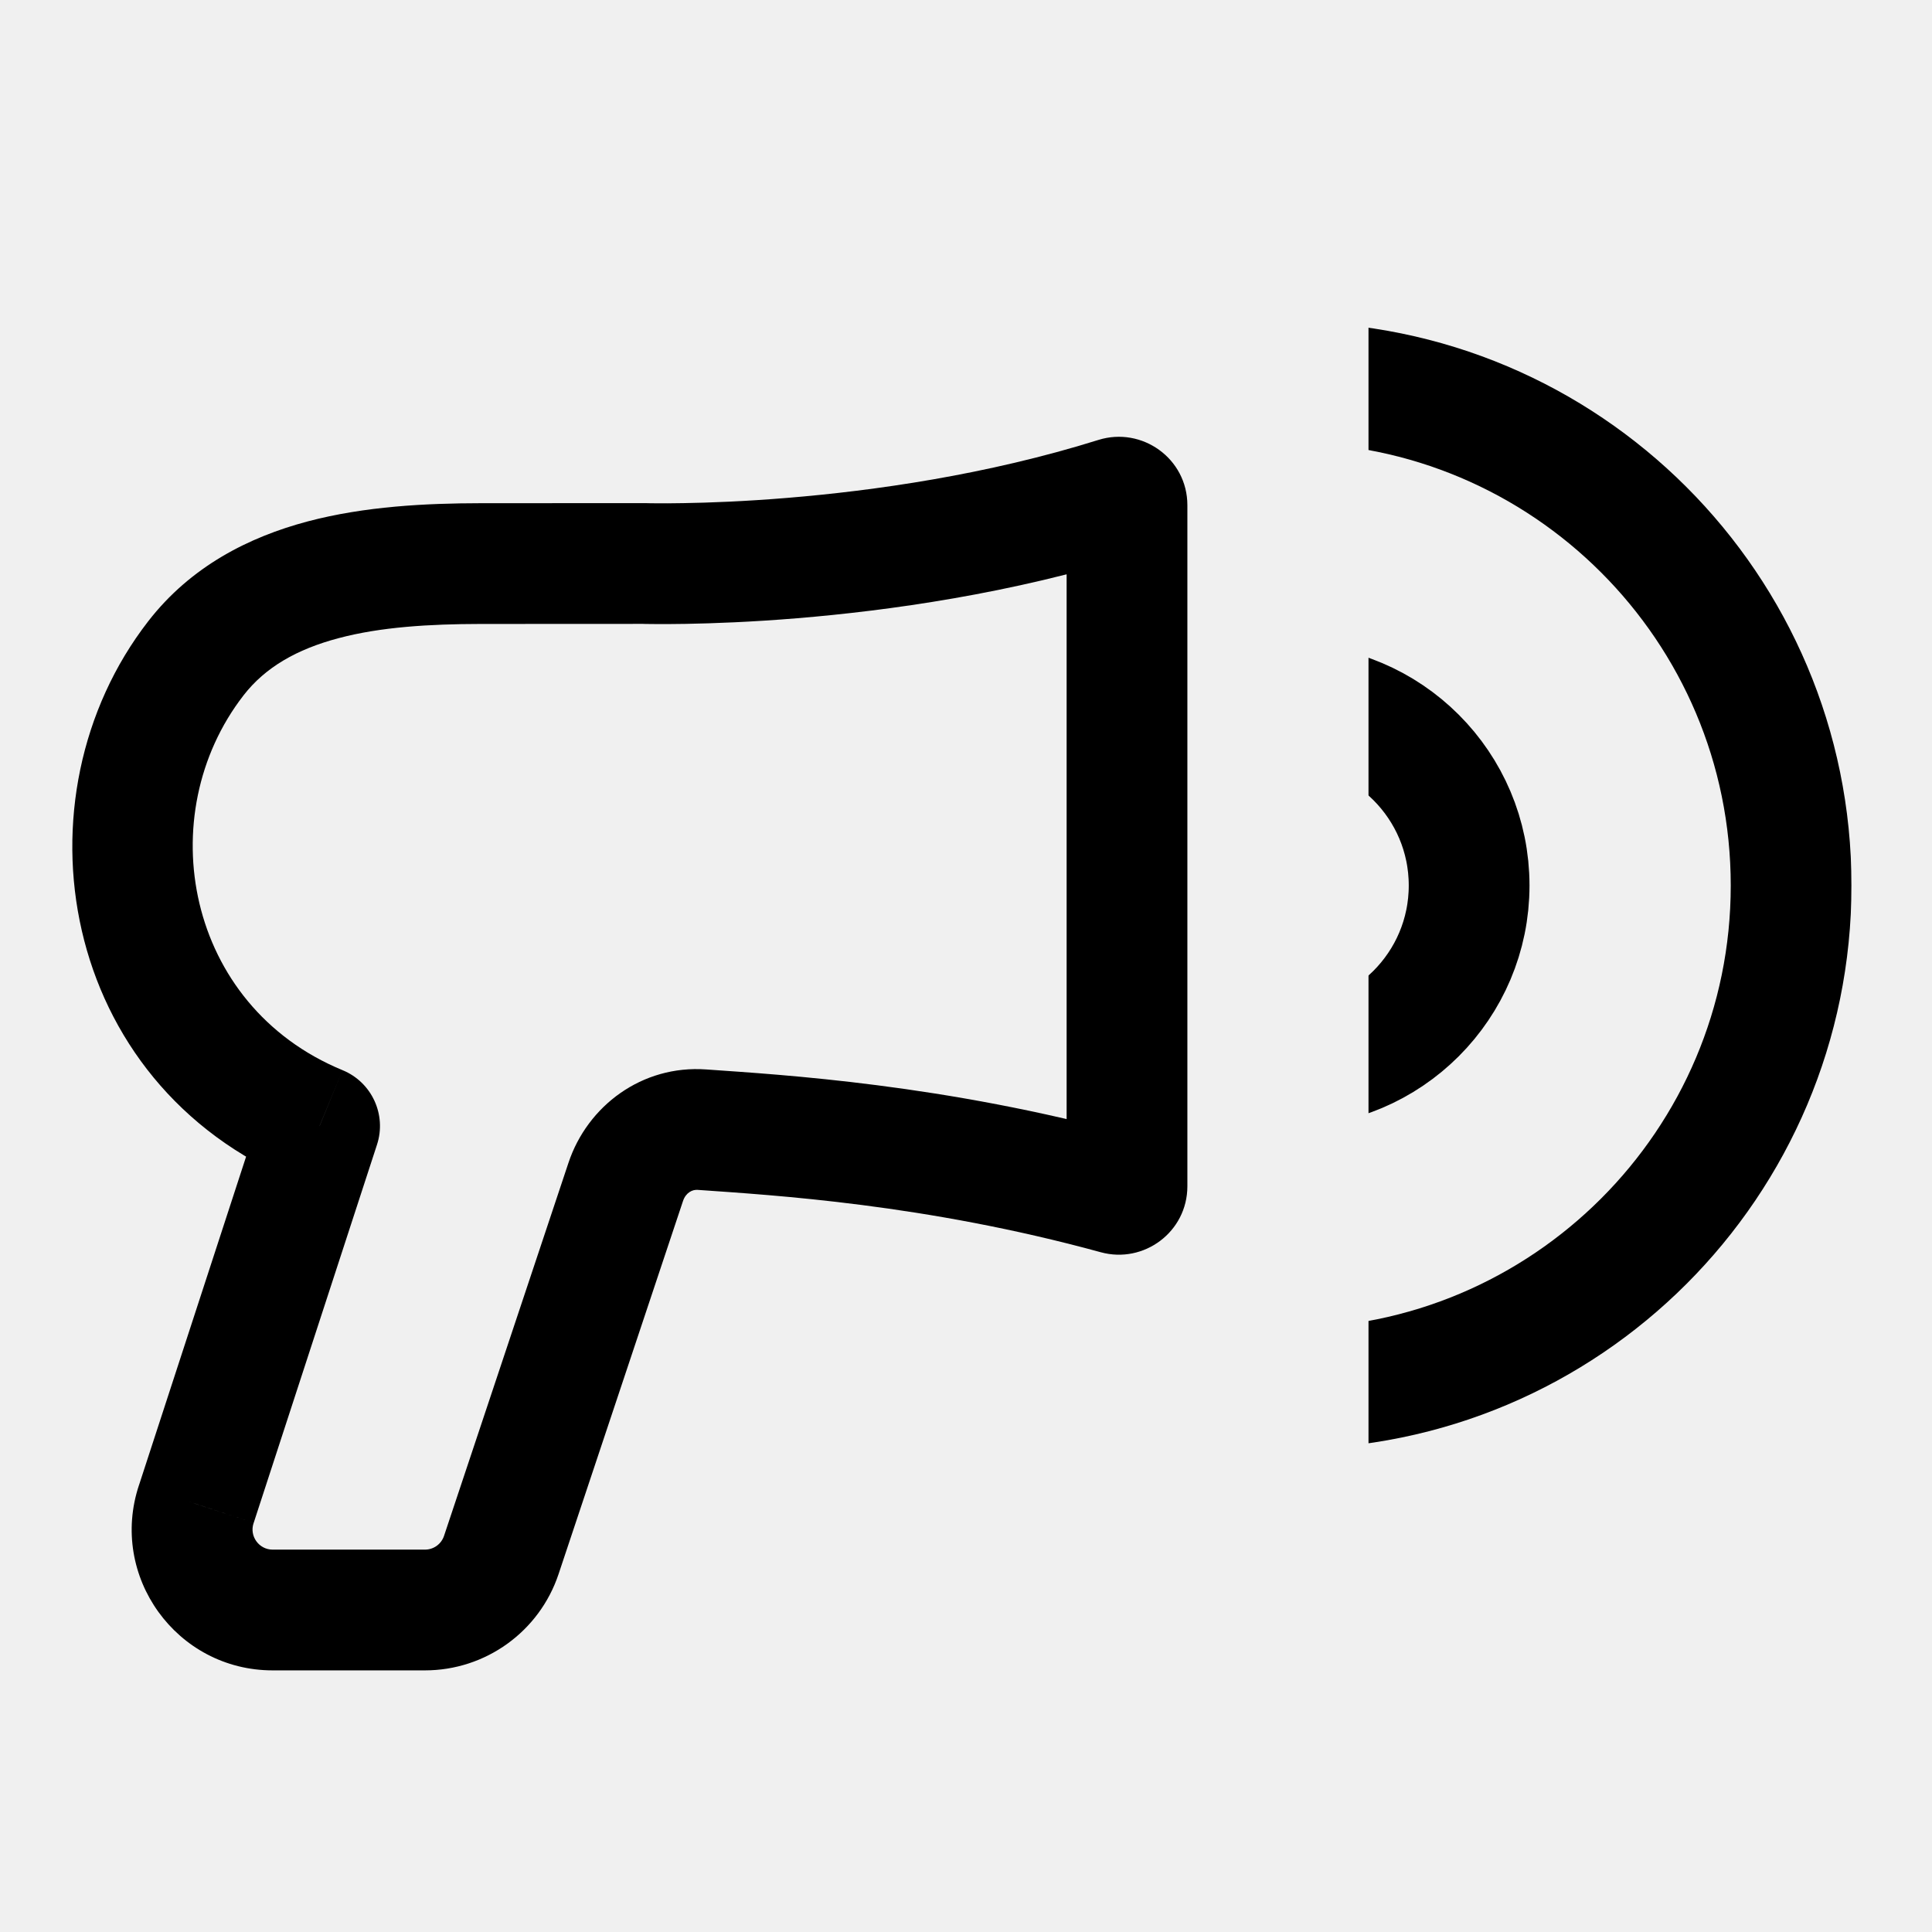
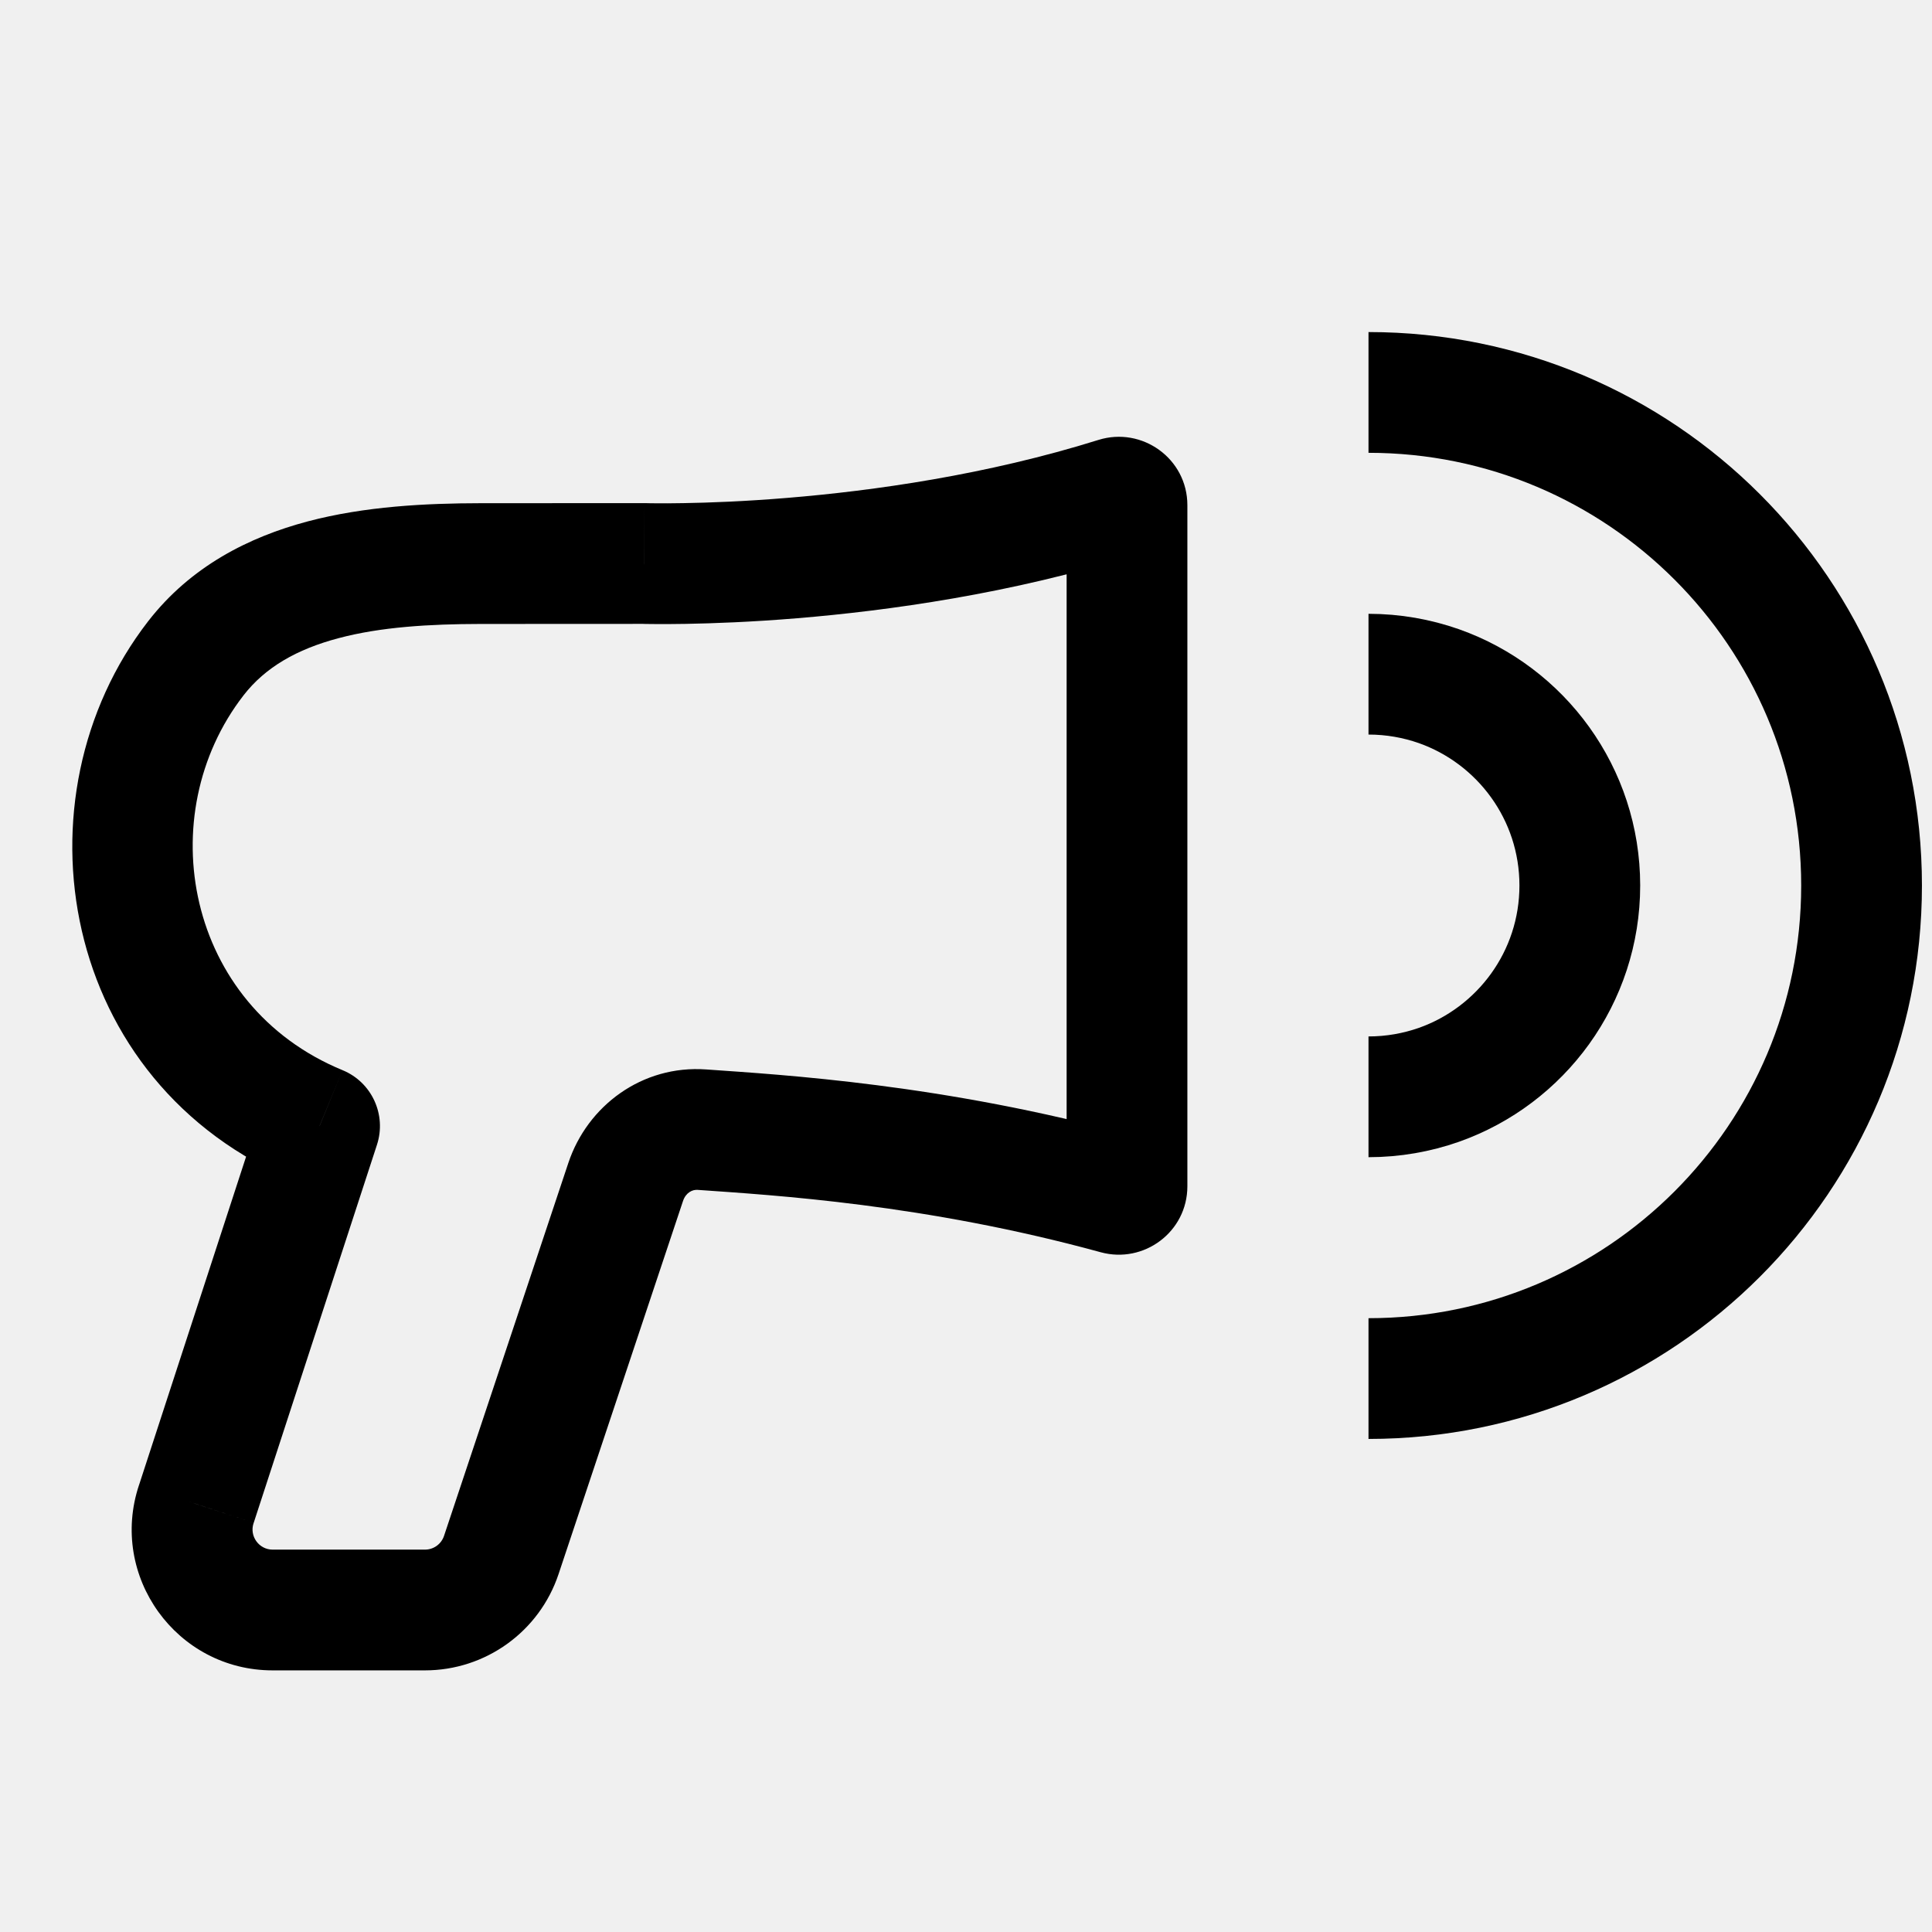
<svg xmlns="http://www.w3.org/2000/svg" width="24" height="24" viewBox="0 0 24 24" fill="none">
-   <path d="M8.719 14.033L8.666 14.781L8.666 14.781L8.719 14.033ZM2.439 18.684L3.15 18.921L3.152 18.916L2.439 18.684ZM3.97 13.988L4.683 14.22C4.805 13.847 4.618 13.443 4.255 13.294L3.97 13.988ZM8 7L8.023 6.25L8.011 6.25L8 6.25L8 7ZM13.873 14.832L14.071 14.109L13.873 14.832ZM13.869 6.181L14.093 6.896L13.869 6.181ZM13.25 6.276V14.736H14.75V6.276H13.25ZM14.071 14.109C11.726 13.467 9.719 13.352 8.772 13.285L8.666 14.781C9.615 14.848 11.488 14.957 13.675 15.556L14.071 14.109ZM7.061 14.447L5.516 19.079L6.939 19.553L8.484 14.921L7.061 14.447ZM5.279 19.25H3.387V20.75H5.279V19.25ZM3.152 18.916L4.683 14.22L3.257 13.755L1.726 18.451L3.152 18.916ZM5.969 7.751L8.001 7.75L8 6.25L5.968 6.251L5.969 7.751ZM8 7C7.977 7.75 7.977 7.75 7.977 7.75C7.977 7.75 7.977 7.75 7.977 7.75C7.977 7.75 7.978 7.75 7.978 7.75C7.979 7.75 7.98 7.75 7.981 7.75C7.983 7.75 7.986 7.75 7.989 7.75C7.996 7.75 8.006 7.75 8.019 7.751C8.044 7.751 8.08 7.752 8.126 7.752C8.219 7.753 8.352 7.753 8.52 7.75C8.856 7.744 9.333 7.727 9.903 7.68C11.039 7.586 12.566 7.374 14.093 6.896L13.645 5.465C12.259 5.899 10.85 6.097 9.78 6.185C9.247 6.229 8.803 6.245 8.494 6.25C8.34 6.253 8.22 6.253 8.139 6.252C8.099 6.252 8.069 6.251 8.049 6.251C8.039 6.251 8.032 6.251 8.028 6.25C8.026 6.25 8.024 6.25 8.024 6.25C8.023 6.25 8.023 6.25 8.023 6.25C8.023 6.25 8.023 6.25 8.023 6.25C8.023 6.25 8.023 6.25 8.023 6.25C8.023 6.25 8.023 6.25 8 7ZM4.255 13.294C2.306 12.491 1.873 10.124 3.026 8.637L1.841 7.718C0.146 9.904 0.723 13.462 3.684 14.681L4.255 13.294ZM3.387 19.25C3.217 19.25 3.096 19.083 3.15 18.921L1.727 18.447C1.349 19.58 2.193 20.75 3.387 20.75V19.25ZM5.516 19.079C5.482 19.181 5.387 19.25 5.279 19.25V20.75C6.032 20.75 6.701 20.268 6.939 19.553L5.516 19.079ZM8.772 13.285C7.977 13.228 7.297 13.736 7.061 14.447L8.484 14.921C8.519 14.815 8.601 14.776 8.666 14.781L8.772 13.285ZM5.968 6.251C5.298 6.252 4.536 6.288 3.819 6.478C3.094 6.671 2.371 7.034 1.841 7.718L3.026 8.637C3.295 8.29 3.687 8.065 4.204 7.928C4.729 7.788 5.335 7.752 5.969 7.751L5.968 6.251ZM13.25 14.736C13.25 14.3 13.664 13.997 14.071 14.109L13.675 15.556C14.209 15.702 14.75 15.304 14.75 14.736H13.25ZM14.75 6.276C14.75 5.695 14.185 5.296 13.645 5.465L14.093 6.896C13.682 7.025 13.25 6.722 13.25 6.276H14.75Z" fill="black" />
-   <mask id="mask0_1_10" style="mask-type:alpha" maskUnits="userSpaceOnUse" x="17" y="3" width="6" height="15">
-     <path d="M17 3H23V17.973H17V3Z" fill="white" />
-   </mask>
-   <g mask="url(#mask0_1_10)">
-     <circle cx="16" cy="11" r="6.25" stroke="black" stroke-width="1.5" />
-     <circle cx="16" cy="11" r="2.25" stroke="black" stroke-width="1.5" />
-   </g>
+   <path d="M8.719 14.033L8.666 14.781H8.666L8.719 14.033ZM2.439 18.684L3.15 18.921L3.152 18.916L2.439 18.684ZM3.97 13.988L4.683 14.22C4.804 13.847 4.618 13.443 4.255 13.294L3.97 13.988ZM8 7L8.023 6.25L8.011 6.25L7.999 6.25L8 7ZM13.873 14.832L14.07 14.109L13.873 14.832ZM13.869 6.181L14.093 6.896L13.869 6.181ZM13.25 6.276V14.736H14.75V6.276H13.25ZM14.07 14.109C11.726 13.467 9.719 13.352 8.772 13.285L8.666 14.781C9.615 14.848 11.488 14.957 13.674 15.556L14.07 14.109ZM7.06 14.447L5.516 19.079L6.939 19.553L8.484 14.921L7.06 14.447ZM5.279 19.25H3.387V20.75H5.279V19.25ZM3.152 18.916L4.683 14.22L3.257 13.755L1.726 18.451L3.152 18.916ZM5.969 7.751L8 7.75L7.999 6.25L5.968 6.251L5.969 7.751ZM8 7C7.976 7.75 7.977 7.75 7.977 7.75C7.977 7.75 7.977 7.75 7.977 7.75C7.977 7.75 7.978 7.75 7.978 7.75C7.979 7.75 7.98 7.75 7.981 7.75C7.983 7.75 7.986 7.75 7.989 7.75C7.996 7.75 8.006 7.75 8.019 7.751C8.044 7.751 8.08 7.752 8.126 7.752C8.219 7.753 8.352 7.753 8.52 7.75C8.856 7.744 9.333 7.727 9.903 7.68C11.039 7.586 12.565 7.374 14.093 6.896L13.645 5.465C12.258 5.899 10.85 6.097 9.78 6.185C9.247 6.229 8.803 6.245 8.494 6.25C8.34 6.253 8.22 6.253 8.139 6.252C8.099 6.252 8.069 6.251 8.049 6.251C8.039 6.251 8.032 6.251 8.028 6.25C8.026 6.25 8.024 6.25 8.024 6.25C8.023 6.25 8.023 6.25 8.023 6.25C8.023 6.25 8.023 6.25 8.023 6.25C8.023 6.25 8.023 6.25 8.023 6.25C8.023 6.25 8.023 6.25 8 7ZM4.255 13.294C2.305 12.491 1.873 10.124 3.026 8.637L1.84 7.718C0.146 9.904 0.723 13.462 3.684 14.681L4.255 13.294ZM3.387 19.25C3.217 19.25 3.096 19.083 3.15 18.921L1.727 18.447C1.349 19.58 2.193 20.75 3.387 20.75V19.25ZM5.516 19.079C5.482 19.181 5.387 19.25 5.279 19.25V20.75C6.032 20.75 6.701 20.268 6.939 19.553L5.516 19.079ZM8.772 13.285C7.977 13.228 7.297 13.736 7.06 14.447L8.484 14.921C8.519 14.815 8.601 14.776 8.666 14.781L8.772 13.285ZM5.968 6.251C5.298 6.252 4.535 6.288 3.819 6.478C3.094 6.671 2.37 7.034 1.84 7.718L3.026 8.637C3.295 8.29 3.687 8.065 4.204 7.928C4.729 7.788 5.335 7.752 5.969 7.751L5.968 6.251ZM13.25 14.736C13.25 14.3 13.664 13.997 14.07 14.109L13.674 15.556C14.209 15.702 14.75 15.304 14.75 14.736H13.25ZM14.75 6.276C14.75 5.695 14.185 5.296 13.645 5.465L14.093 6.896C13.682 7.025 13.25 6.722 13.25 6.276H14.75Z" fill="black" />
+   <path d="M17 17.125C20.383 17.125 23.125 14.383 23.125 11C23.125 7.617 20.383 4.875 17 4.875" stroke="black" stroke-width="1.5" />
+   <path d="M17 13.625C17.307 13.625 17.601 13.572 17.875 13.476C18.895 13.115 19.625 12.143 19.625 11C19.625 9.857 18.895 8.885 17.875 8.524C17.601 8.428 17.307 8.375 17 8.375" stroke="black" stroke-width="1.5" />
</svg>
